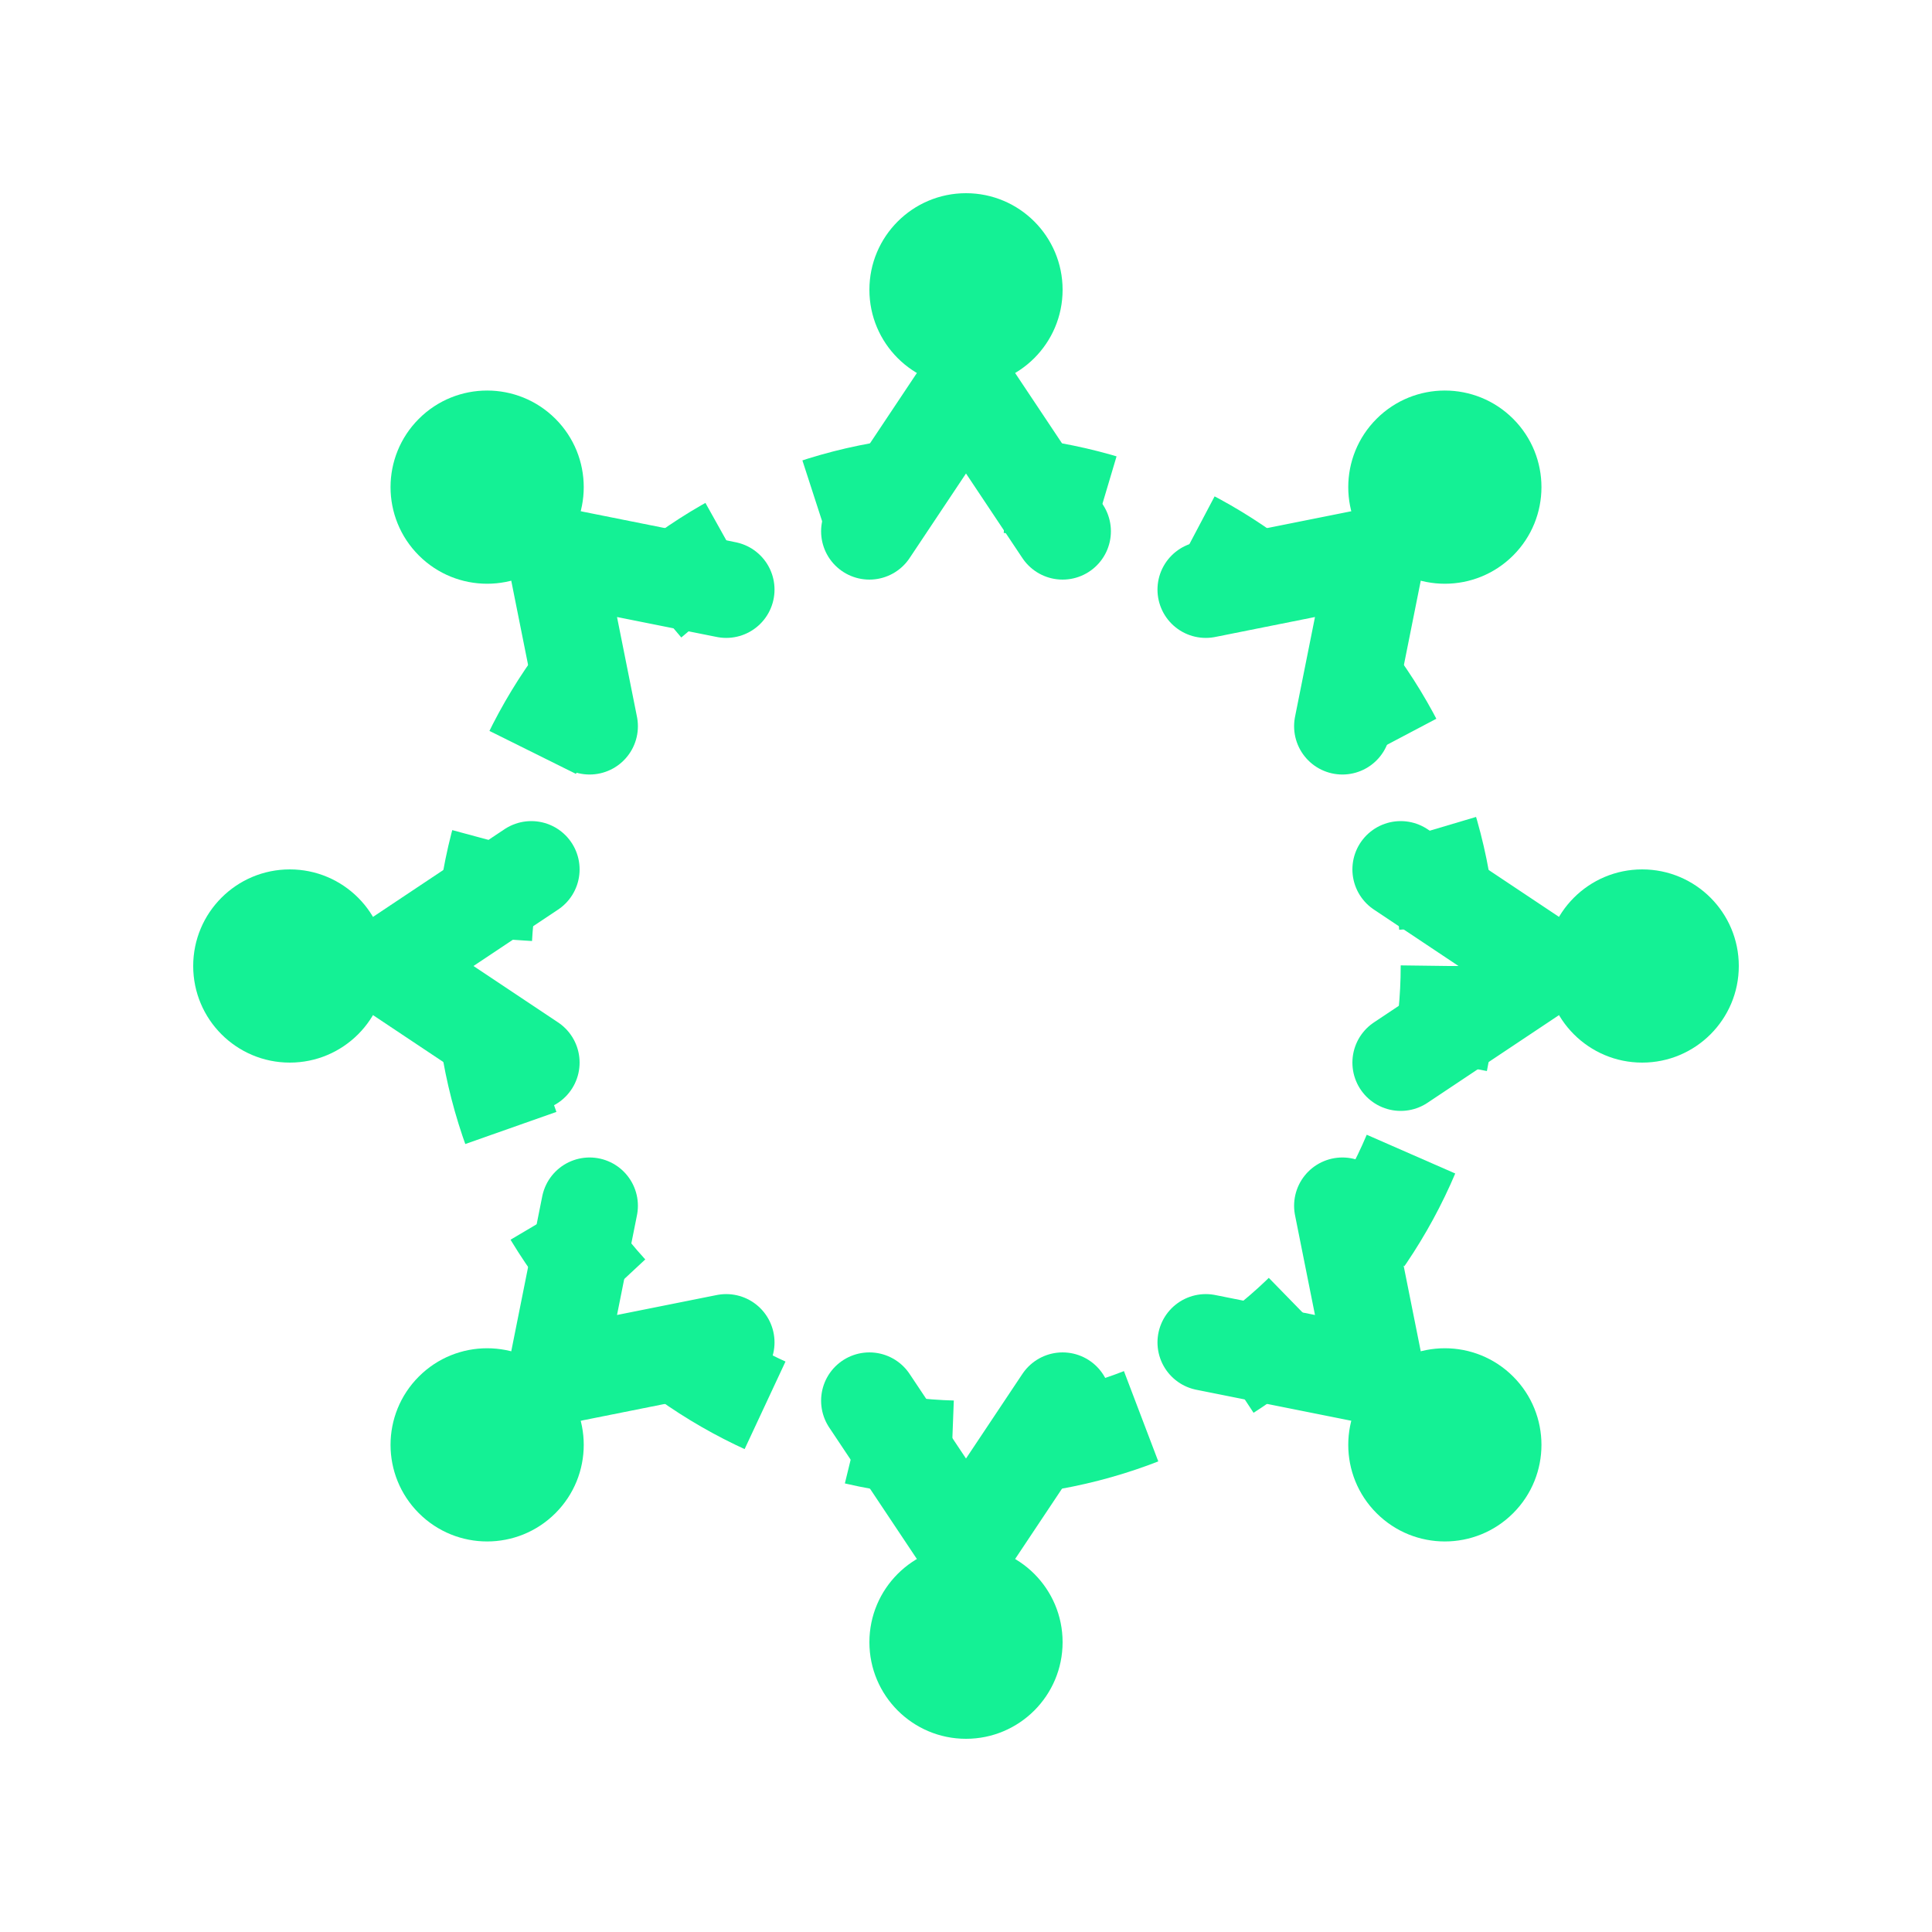
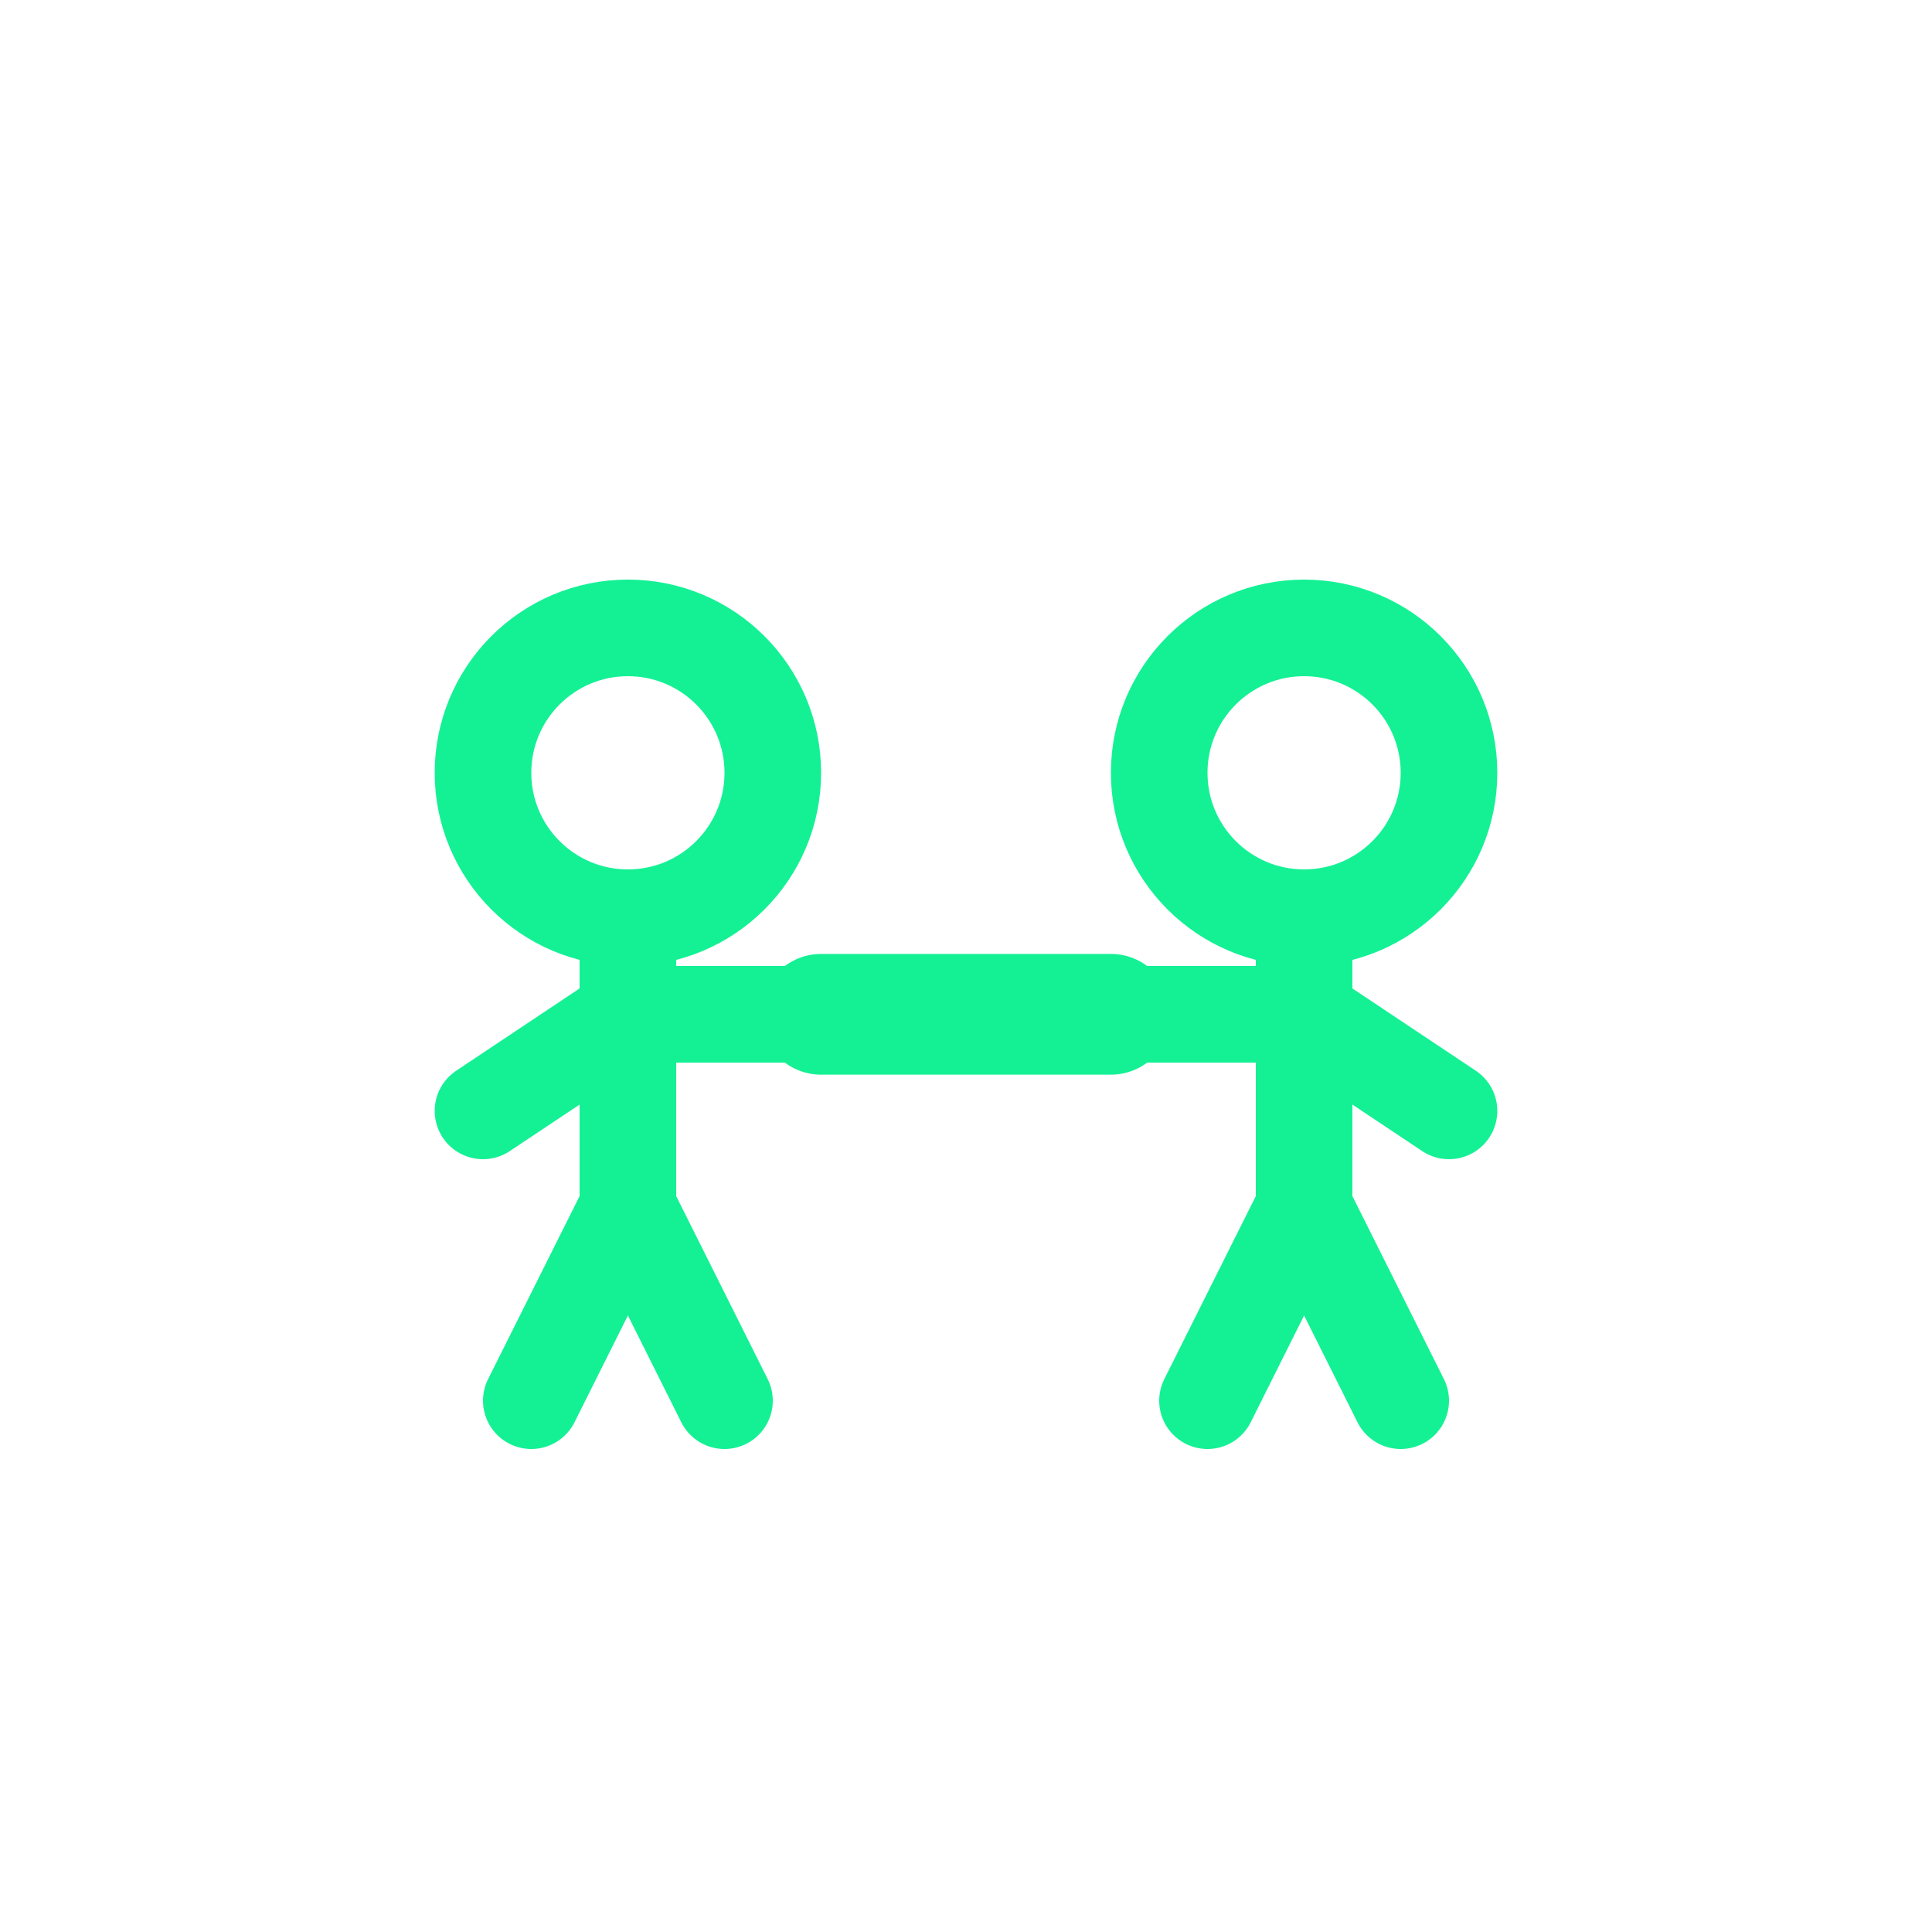
<svg xmlns="http://www.w3.org/2000/svg" width="40" height="40" viewBox="0 0 40 40" fill="none">
  <g transform="translate(20, 20)">
-     <g transform="translate(0, -12)">
-       <circle cx="0" cy="-2" r="2" fill="#14f195" />
-       <path d="M-2 3 L0 0 L2 3" stroke="#14f195" stroke-width="2" stroke-linecap="round" stroke-linejoin="round" />
+     <g transform="translate(-7, 0)">
+       <circle cx="0" cy="-4" r="3" fill="none" stroke="#14f195" stroke-width="2" />
+       <line x1="0" y1="-1" x2="0" y2="5" stroke="#14f195" stroke-width="2" stroke-linecap="round" />
+       <line x1="0" y1="1" x2="4" y2="1" stroke="#14f195" stroke-width="2" stroke-linecap="round" />
+       <line x1="0" y1="1" x2="-3" y2="3" stroke="#14f195" stroke-width="2" stroke-linecap="round" />
+       <line x1="0" y1="5" x2="-2" y2="9" stroke="#14f195" stroke-width="2" stroke-linecap="round" />
+       <line x1="0" y1="5" x2="2" y2="9" stroke="#14f195" stroke-width="2" stroke-linecap="round" />
    </g>
-     <g transform="translate(8.5, -8.5) rotate(45)">
-       <circle cx="0" cy="-2" r="2" fill="#14f195" />
-       <path d="M-2 3 L0 0 L2 3" stroke="#14f195" stroke-width="2" stroke-linecap="round" stroke-linejoin="round" />
+     <g transform="translate(7, 0)">
+       <circle cx="0" cy="-4" r="3" fill="none" stroke="#14f195" stroke-width="2" />
+       <line x1="0" y1="-1" x2="0" y2="5" stroke="#14f195" stroke-width="2" stroke-linecap="round" />
+       <line x1="0" y1="1" x2="-4" y2="1" stroke="#14f195" stroke-width="2" stroke-linecap="round" />
+       <line x1="0" y1="1" x2="3" y2="3" stroke="#14f195" stroke-width="2" stroke-linecap="round" />
+       <line x1="0" y1="5" x2="-2" y2="9" stroke="#14f195" stroke-width="2" stroke-linecap="round" />
+       <line x1="0" y1="5" x2="2" y2="9" stroke="#14f195" stroke-width="2" stroke-linecap="round" />
    </g>
-     <g transform="translate(12, 0) rotate(90)">
-       <circle cx="0" cy="-2" r="2" fill="#14f195" />
-       <path d="M-2 3 L0 0 L2 3" stroke="#14f195" stroke-width="2" stroke-linecap="round" stroke-linejoin="round" />
-     </g>
-     <g transform="translate(8.5, 8.5) rotate(135)">
-       <circle cx="0" cy="-2" r="2" fill="#14f195" />
-       <path d="M-2 3 L0 0 L2 3" stroke="#14f195" stroke-width="2" stroke-linecap="round" stroke-linejoin="round" />
-     </g>
-     <g transform="translate(0, 12) rotate(180)">
-       <circle cx="0" cy="-2" r="2" fill="#14f195" />
-       <path d="M-2 3 L0 0 L2 3" stroke="#14f195" stroke-width="2" stroke-linecap="round" stroke-linejoin="round" />
-     </g>
-     <g transform="translate(-8.5, 8.5) rotate(225)">
-       <circle cx="0" cy="-2" r="2" fill="#14f195" />
-       <path d="M-2 3 L0 0 L2 3" stroke="#14f195" stroke-width="2" stroke-linecap="round" stroke-linejoin="round" />
-     </g>
-     <g transform="translate(-12, 0) rotate(270)">
-       <circle cx="0" cy="-2" r="2" fill="#14f195" />
-       <path d="M-2 3 L0 0 L2 3" stroke="#14f195" stroke-width="2" stroke-linecap="round" stroke-linejoin="round" />
-     </g>
-     <g transform="translate(-8.5, -8.5) rotate(315)">
-       <circle cx="0" cy="-2" r="2" fill="#14f195" />
-       <path d="M-2 3 L0 0 L2 3" stroke="#14f195" stroke-width="2" stroke-linecap="round" stroke-linejoin="round" />
-     </g>
-     <circle cx="0" cy="0" r="10" stroke="#14f195" stroke-width="2" fill="none" stroke-dasharray="2 2" />
+     <line x1="-3" y1="1" x2="3" y2="1" stroke="#14f195" stroke-width="2.5" stroke-linecap="round" />
  </g>
</svg>
